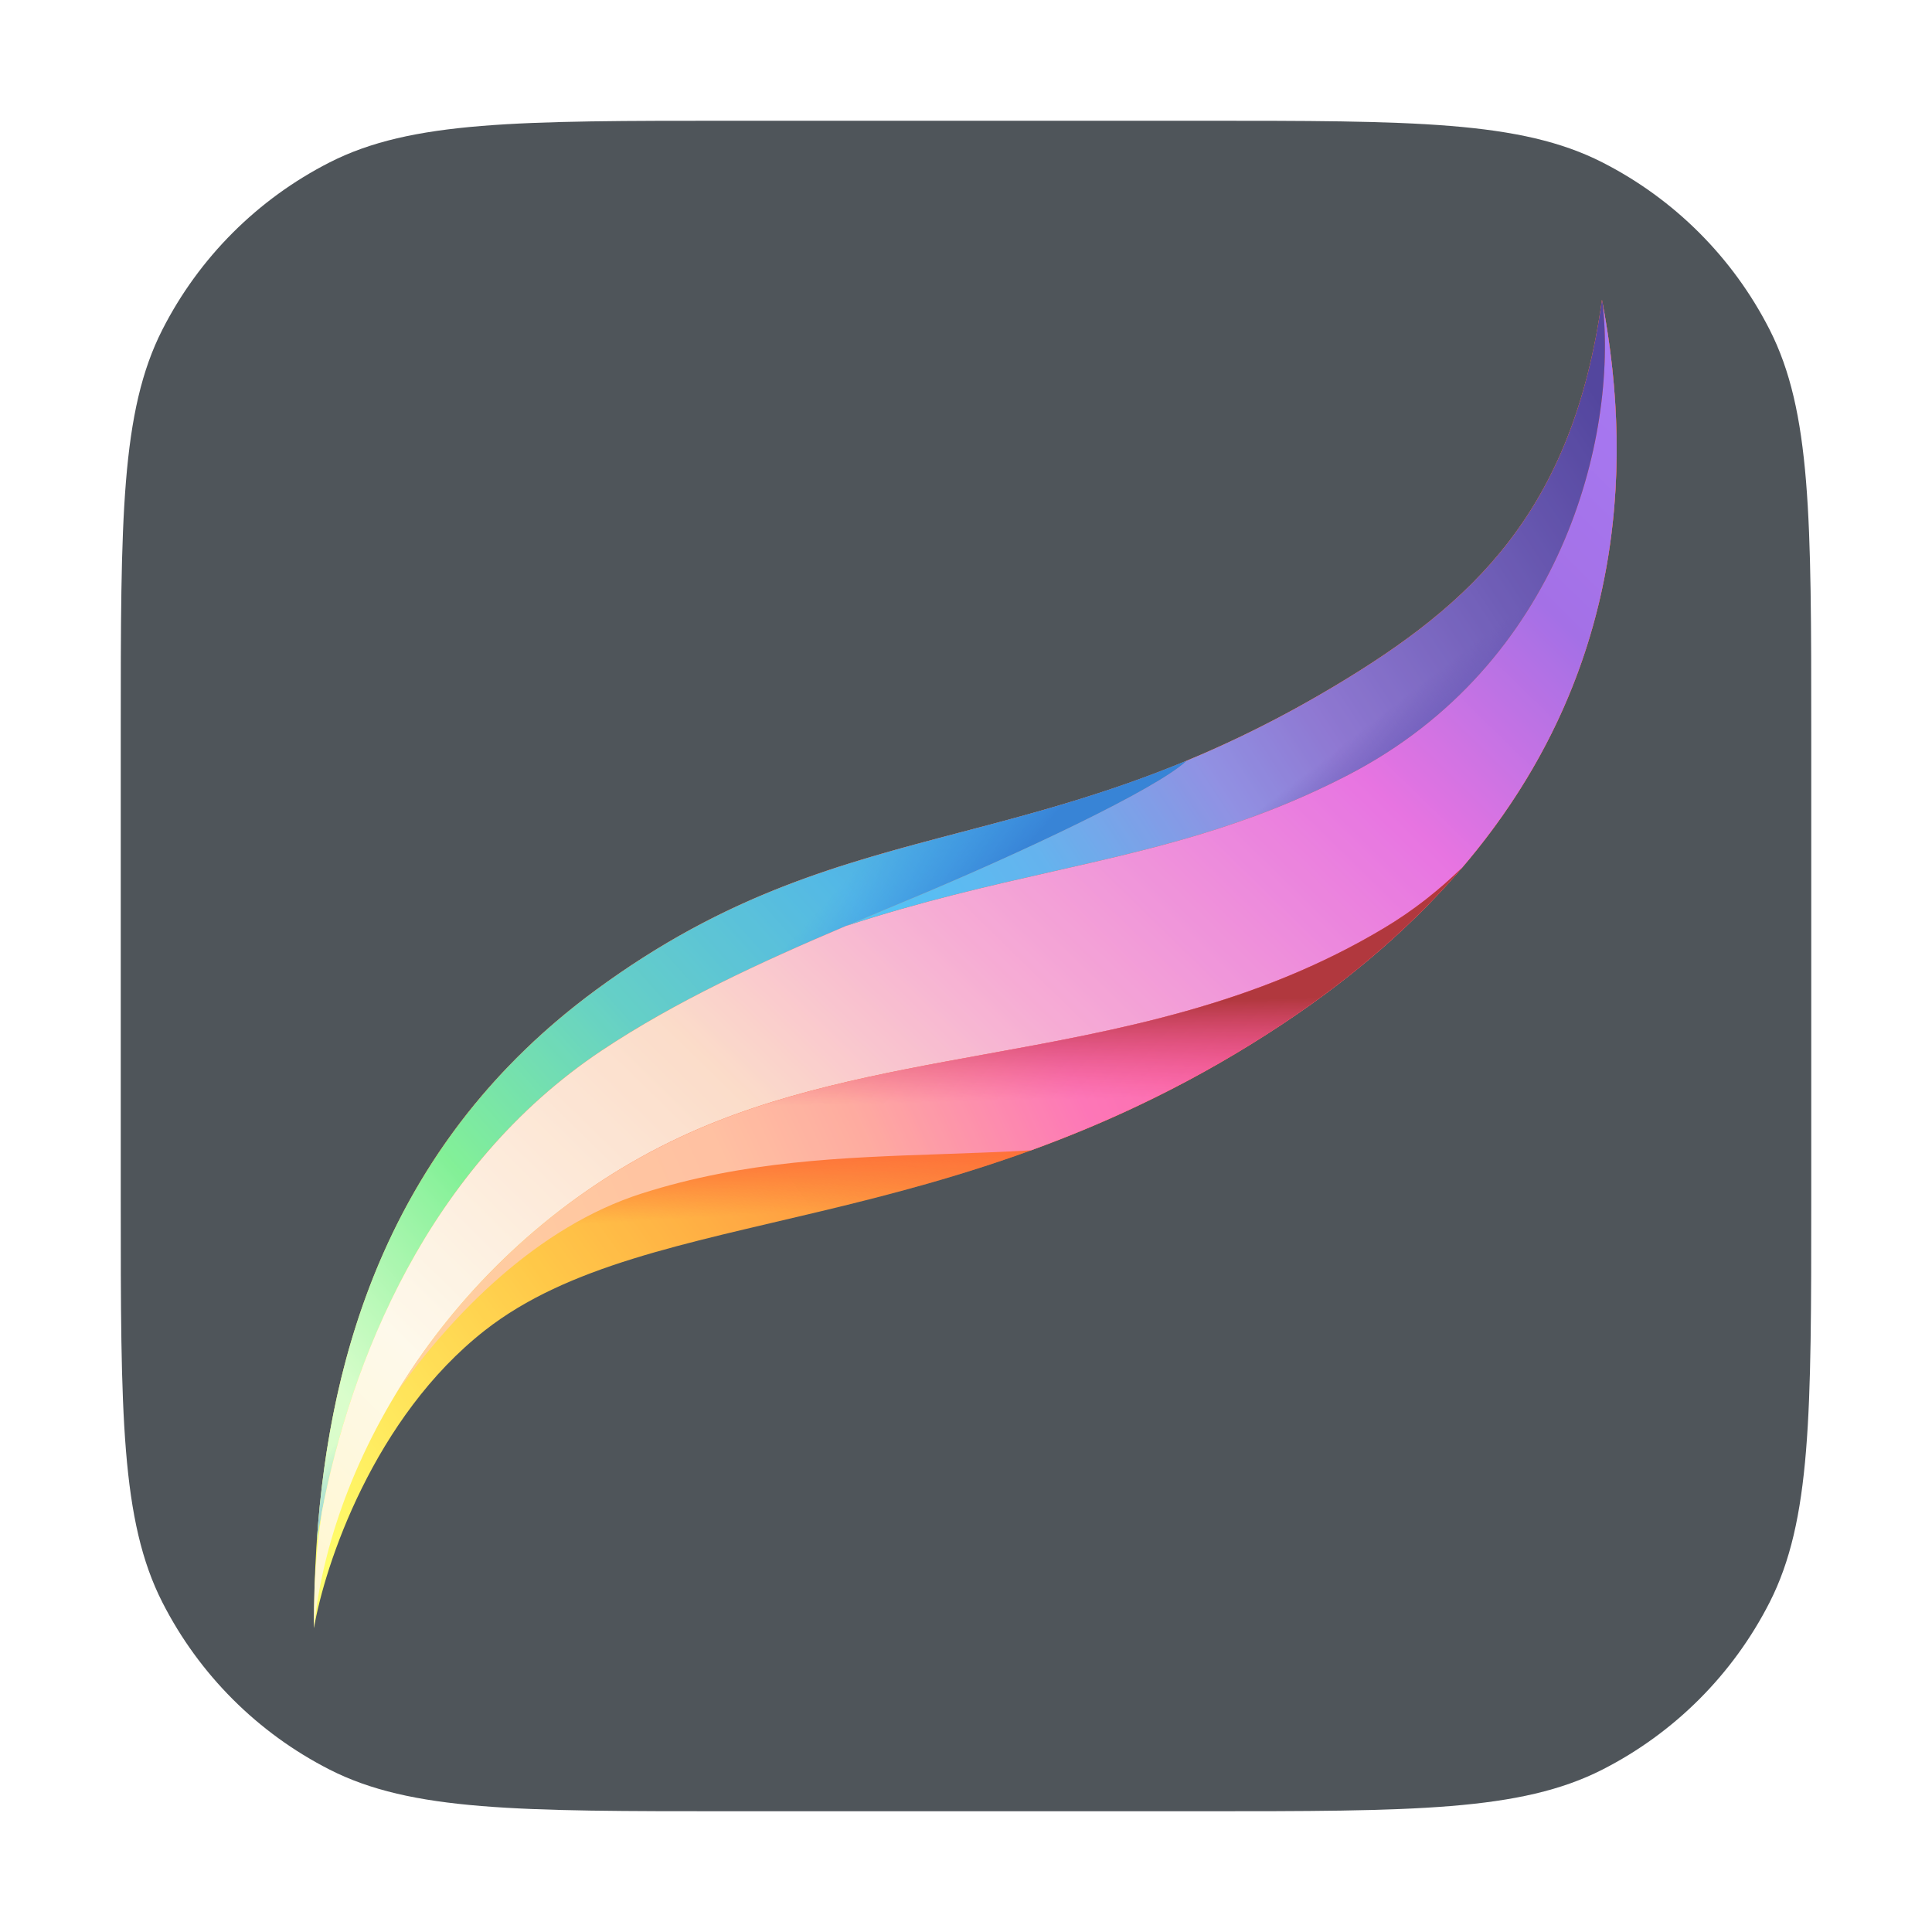
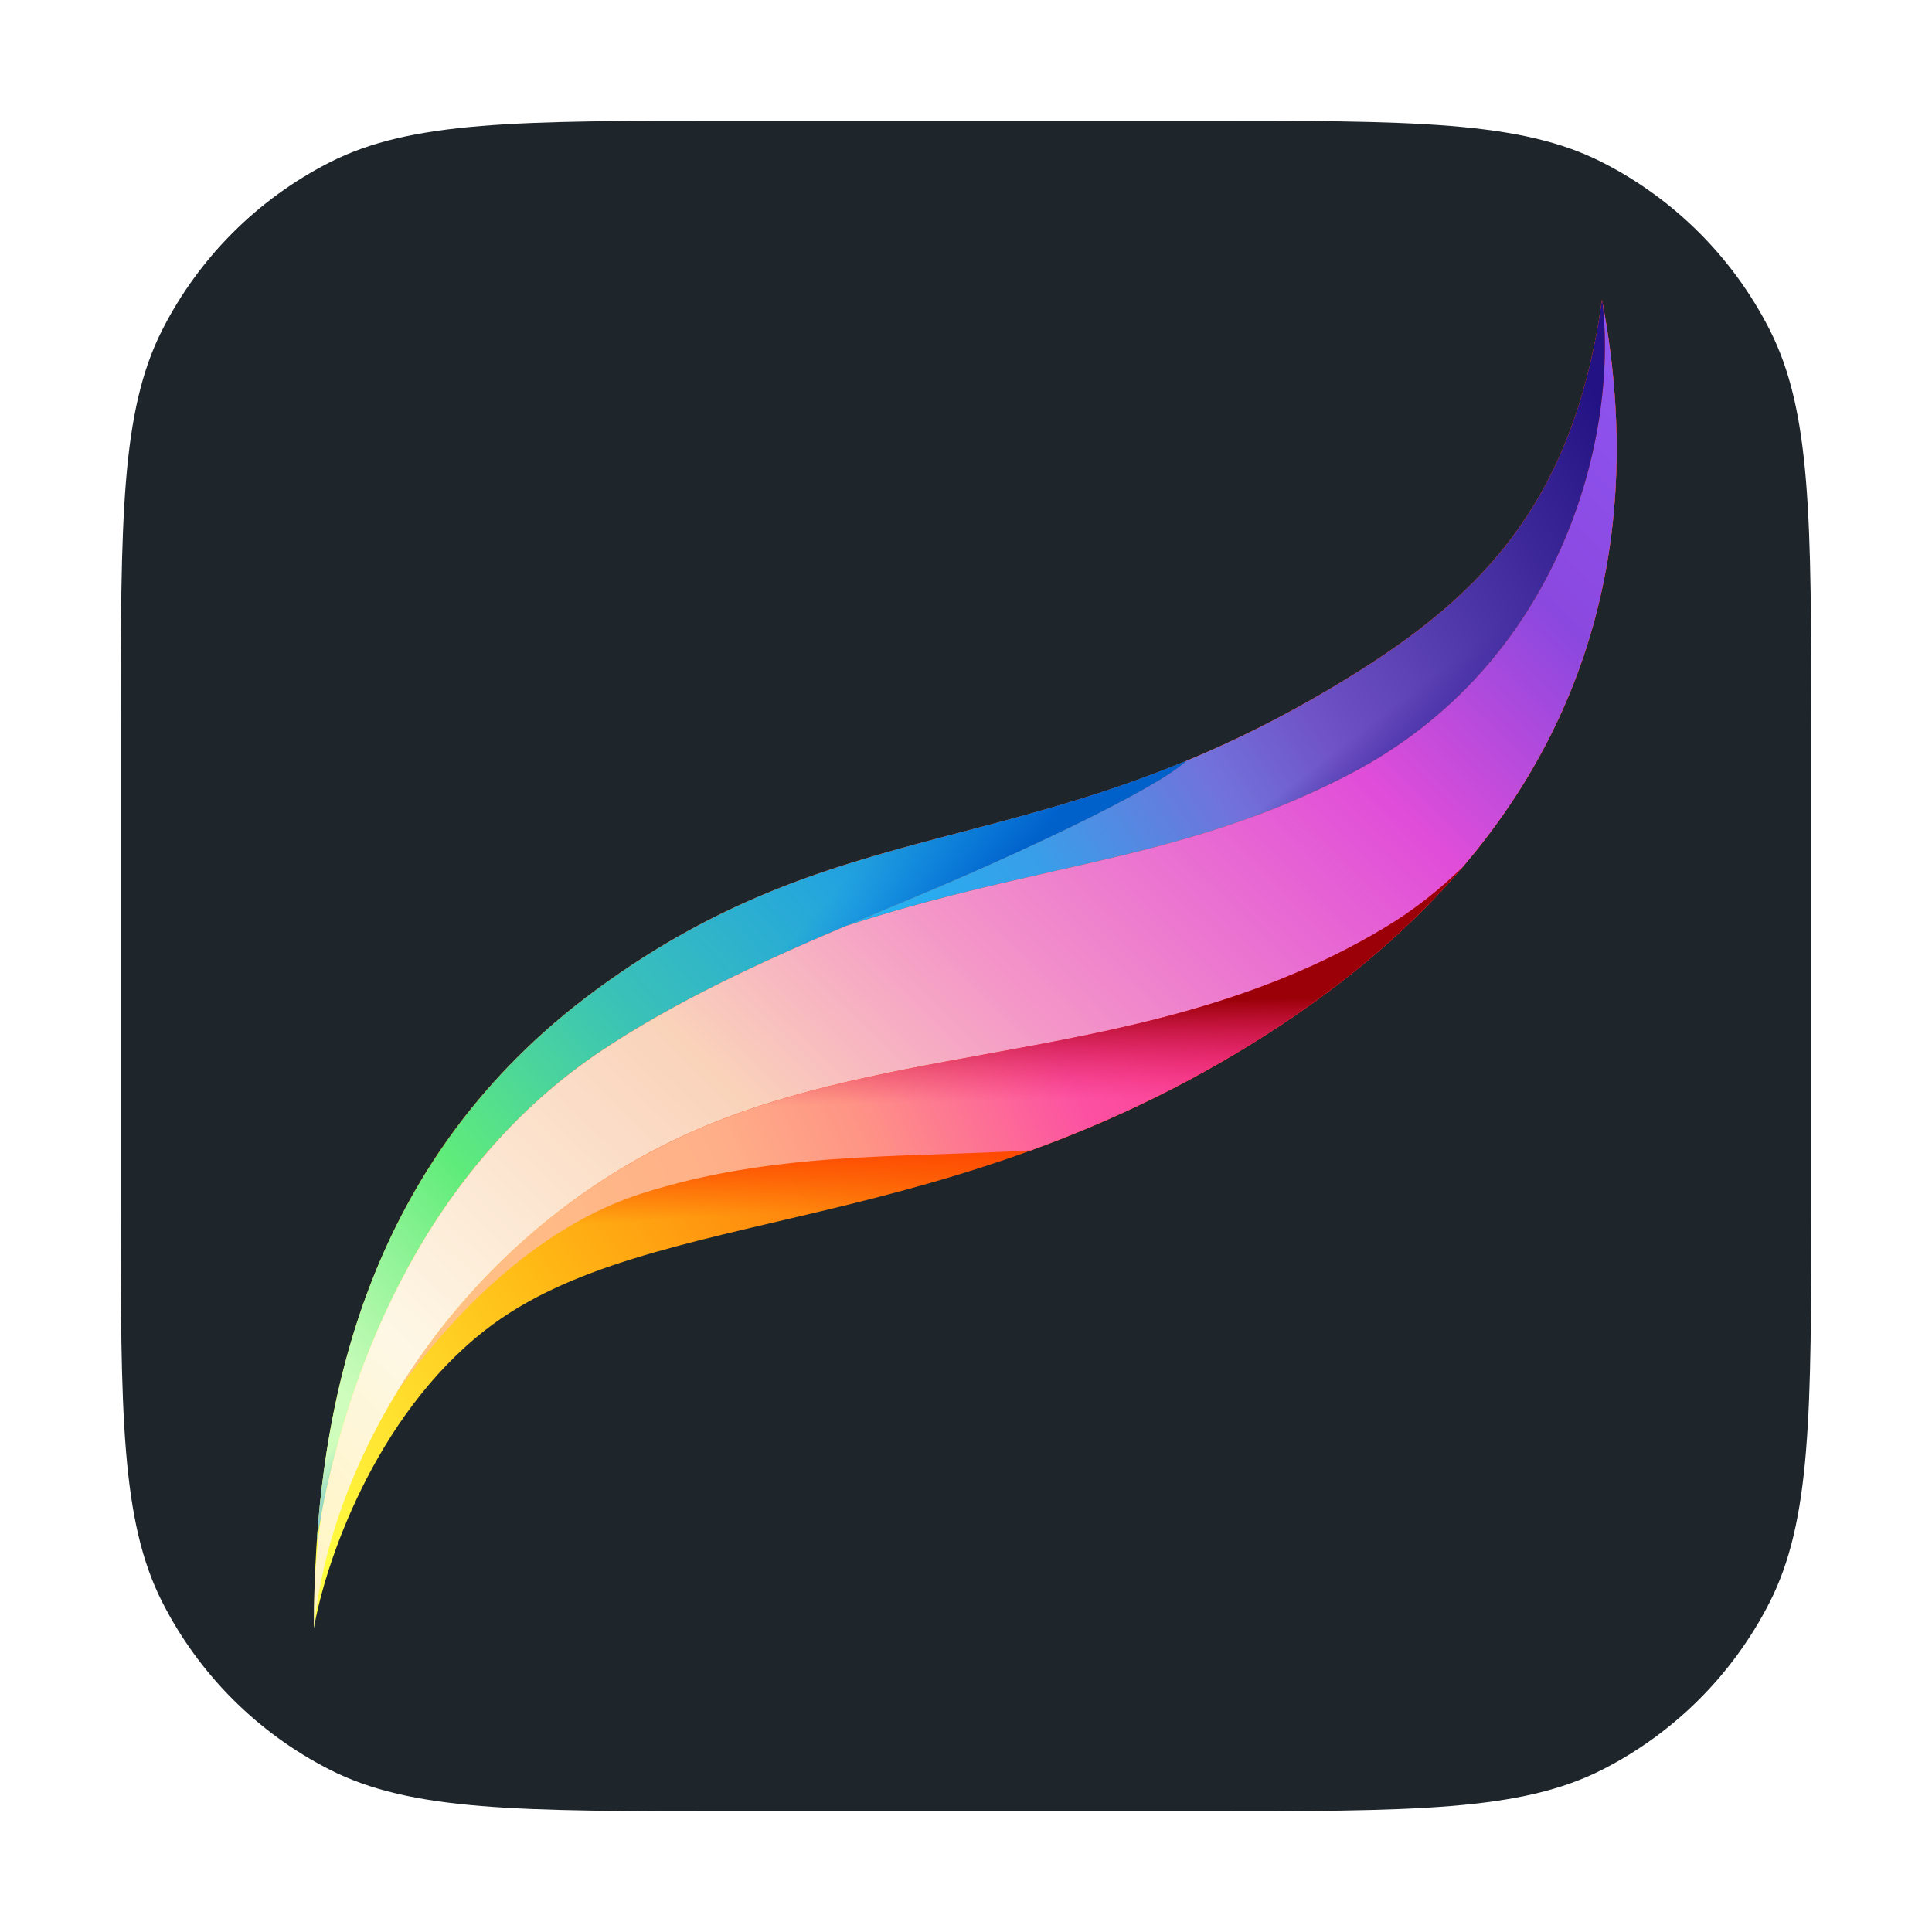
<svg xmlns="http://www.w3.org/2000/svg" width="64" height="64" viewBox="0 0 64 64" fill="none">
-   <g opacity="0.78">
+   <g opacity="1">
    <path d="M4 24.267C4 17.173 4 13.626 5.381 10.916C6.595 8.533 8.533 6.595 10.916 5.381C13.626 4 17.173 4 24.267 4H39.733C46.827 4 50.374 4 53.084 5.381C55.467 6.595 57.405 8.533 58.619 10.916C60 13.626 60 17.173 60 24.267V39.733C60 46.827 60 50.374 58.619 53.084C57.405 55.467 55.467 57.405 53.084 58.619C50.374 60 46.827 60 39.733 60H24.267C17.173 60 13.626 60 10.916 58.619C8.533 57.405 6.595 55.467 5.381 53.084C4 50.374 4 46.827 4 39.733V24.267Z" fill="#1E252B" />
    <path d="M19.733 32.8C11.933 38.541 10.4 46.933 10.4 53.933C10.756 51.844 12.387 46.947 16.067 44.067C21.533 39.788 31.533 41.198 42.467 33.933C53.4 26.669 54.467 17.2 53.067 9.933C52.094 16.945 48.774 20.001 44.2 22.733C34.267 28.667 28.067 26.667 19.733 32.8Z" fill="url(#paint0_linear_50_198)" />
    <path d="M19.733 32.8C11.933 38.541 10.4 46.933 10.4 53.933C10.756 51.844 12.387 46.947 16.067 44.067C21.533 39.788 31.533 41.198 42.467 33.933C53.4 26.669 54.467 17.2 53.067 9.933C52.094 16.945 48.774 20.001 44.2 22.733C34.267 28.667 28.067 26.667 19.733 32.8Z" fill="url(#paint1_linear_50_198)" />
    <path d="M10.493 51.064C10.921 44.739 12.975 37.774 19.733 32.8C24.078 29.602 27.842 28.616 31.858 27.563C34.202 26.948 36.631 26.311 39.311 25.2C38.333 26.133 33.687 28.313 30.183 29.77C26.687 31.223 23.002 32.754 19.933 34.8C13.777 38.904 11.274 46.045 10.493 51.064Z" fill="url(#paint2_linear_50_198)" />
    <path d="M10.493 51.064C10.921 44.739 12.975 37.774 19.733 32.8C24.078 29.602 27.842 28.616 31.858 27.563C34.202 26.948 36.631 26.311 39.311 25.2C38.333 26.133 33.687 28.313 30.183 29.77C26.687 31.223 23.002 32.754 19.933 34.8C13.777 38.904 11.274 46.045 10.493 51.064Z" fill="url(#paint3_linear_50_198)" />
    <path d="M48.435 28.742C47.669 29.493 46.814 30.165 45.867 30.733C41.6 33.293 37.065 34.119 32.652 34.922C29.136 35.562 25.697 36.188 22.533 37.667C15.401 41 11.001 47.932 10.4 53.932C10.4 53.932 10.4 53.933 10.4 53.933C10.4 53.932 10.4 53.931 10.4 53.93C10.4 53.472 10.407 53.008 10.421 52.539C10.457 51.795 10.534 50.971 10.662 50.093C11.603 45.158 14.164 38.646 19.933 34.8C22.376 33.172 25.208 31.869 28.025 30.673C30.503 29.86 32.735 29.354 34.863 28.871C38.211 28.112 41.298 27.412 44.667 25.667C51.735 22.004 53.587 14.478 53.089 10.05C54.146 15.66 53.719 22.56 48.435 28.742Z" fill="url(#paint4_linear_50_198)" />
    <path d="M48.435 28.742C47.669 29.493 46.814 30.165 45.867 30.733C41.6 33.293 37.065 34.119 32.652 34.922C29.136 35.562 25.697 36.188 22.533 37.667C18.431 39.584 15.233 42.691 13.142 46.127C14.987 43.534 17.798 40.637 21.267 39.533C24.651 38.456 27.88 38.345 31.233 38.23C32.195 38.197 33.166 38.163 34.155 38.106C36.819 37.136 39.611 35.831 42.467 33.933C44.928 32.298 46.889 30.551 48.435 28.742Z" fill="url(#paint5_linear_50_198)" />
    <path d="M48.435 28.742C47.669 29.493 46.814 30.165 45.867 30.733C41.6 33.293 37.065 34.119 32.652 34.922C29.136 35.562 25.697 36.188 22.533 37.667C18.431 39.584 15.233 42.691 13.142 46.127C14.987 43.534 17.798 40.637 21.267 39.533C24.651 38.456 27.88 38.345 31.233 38.23C32.195 38.197 33.166 38.163 34.155 38.106C36.819 37.136 39.611 35.831 42.467 33.933C44.928 32.298 46.889 30.551 48.435 28.742Z" fill="url(#paint6_linear_50_198)" />
    <path d="M53.089 10.05C53.082 10.011 53.074 9.972 53.067 9.933C52.094 16.945 48.774 20.001 44.2 22.733C42.467 23.768 40.848 24.562 39.311 25.2C38.333 26.134 33.687 28.313 30.183 29.77L30.182 29.77C29.469 30.067 28.748 30.366 28.025 30.673C30.503 29.86 32.735 29.354 34.862 28.871C38.211 28.112 41.298 27.412 44.667 25.667C51.735 22.004 53.587 14.478 53.089 10.05Z" fill="url(#paint7_linear_50_198)" />
    <path d="M53.089 10.05C53.082 10.011 53.074 9.972 53.067 9.933C52.094 16.945 48.774 20.001 44.2 22.733C42.467 23.768 40.848 24.562 39.311 25.2C38.333 26.134 33.687 28.313 30.183 29.77L30.182 29.77C29.469 30.067 28.748 30.366 28.025 30.673C30.503 29.86 32.735 29.354 34.862 28.871C38.211 28.112 41.298 27.412 44.667 25.667C51.735 22.004 53.587 14.478 53.089 10.05Z" fill="url(#paint8_linear_50_198)" />
  </g>
  <defs>
    <linearGradient id="paint0_linear_50_198" x1="34.8" y1="36.4" x2="11.733" y2="52.933" gradientUnits="userSpaceOnUse">
      <stop stop-color="#FE5004" />
      <stop offset="0.603" stop-color="#FFB915" />
      <stop offset="1" stop-color="#FFFC41" />
    </linearGradient>
    <linearGradient id="paint1_linear_50_198" x1="25.667" y1="37.8" x2="25.8" y2="40.2" gradientUnits="userSpaceOnUse">
      <stop stop-color="#FD3E00" />
      <stop offset="1" stop-color="#FD4400" stop-opacity="0" />
    </linearGradient>
    <linearGradient id="paint2_linear_50_198" x1="39.333" y1="24" x2="6.8" y2="52.933" gradientUnits="userSpaceOnUse">
      <stop stop-color="#005FC6" />
      <stop offset="0.28" stop-color="#23A4DF" />
      <stop offset="0.465" stop-color="#3AC2B7" />
      <stop offset="0.641" stop-color="#60EC7A" />
      <stop offset="0.819" stop-color="#CFFDBD" />
      <stop offset="1" stop-color="#D0FCB6" />
    </linearGradient>
    <linearGradient id="paint3_linear_50_198" x1="32.733" y1="29.533" x2="29.933" y2="27" gradientUnits="userSpaceOnUse">
      <stop stop-color="#0061CB" />
      <stop offset="1" stop-color="#067EEA" stop-opacity="0" />
    </linearGradient>
    <linearGradient id="paint4_linear_50_198" x1="53.2" y1="10" x2="10.4" y2="53.867" gradientUnits="userSpaceOnUse">
      <stop stop-color="#8E55F1" />
      <stop offset="0.141" stop-color="#8B48DF" />
      <stop offset="0.275" stop-color="#E04DD9" />
      <stop offset="0.492" stop-color="#F496C8" />
      <stop offset="0.633" stop-color="#FAD2BA" />
      <stop offset="0.857" stop-color="#FEF7E5" />
      <stop offset="1" stop-color="#FFF5BF" />
    </linearGradient>
    <linearGradient id="paint5_linear_50_198" x1="49" y1="28.333" x2="14.067" y2="44.133" gradientUnits="userSpaceOnUse">
      <stop stop-color="#F41A73" />
      <stop offset="0.4" stop-color="#FC50A3" />
      <stop offset="0.585" stop-color="#FE9485" />
      <stop offset="0.703" stop-color="#FFAF88" />
      <stop offset="1" stop-color="#FFC385" />
    </linearGradient>
    <linearGradient id="paint6_linear_50_198" x1="36.4" y1="33.2" x2="36.467" y2="36.4" gradientUnits="userSpaceOnUse">
      <stop stop-color="#9B0008" />
      <stop offset="1" stop-color="#EA115A" stop-opacity="0" />
    </linearGradient>
    <linearGradient id="paint7_linear_50_198" x1="53.2" y1="13.6" x2="21.667" y2="34.2" gradientUnits="userSpaceOnUse">
      <stop stop-color="#231283" />
      <stop offset="0.363" stop-color="#7053C6" />
      <stop offset="0.466" stop-color="#7272DB" />
      <stop offset="0.634" stop-color="#399EE9" />
      <stop offset="1" stop-color="#00CFFF" />
    </linearGradient>
    <linearGradient id="paint8_linear_50_198" x1="45.333" y1="24" x2="46.733" y2="25.8" gradientUnits="userSpaceOnUse">
      <stop stop-color="#3F259D" stop-opacity="0" />
      <stop offset="1" stop-color="#412DAA" />
    </linearGradient>
  </defs>
</svg>
